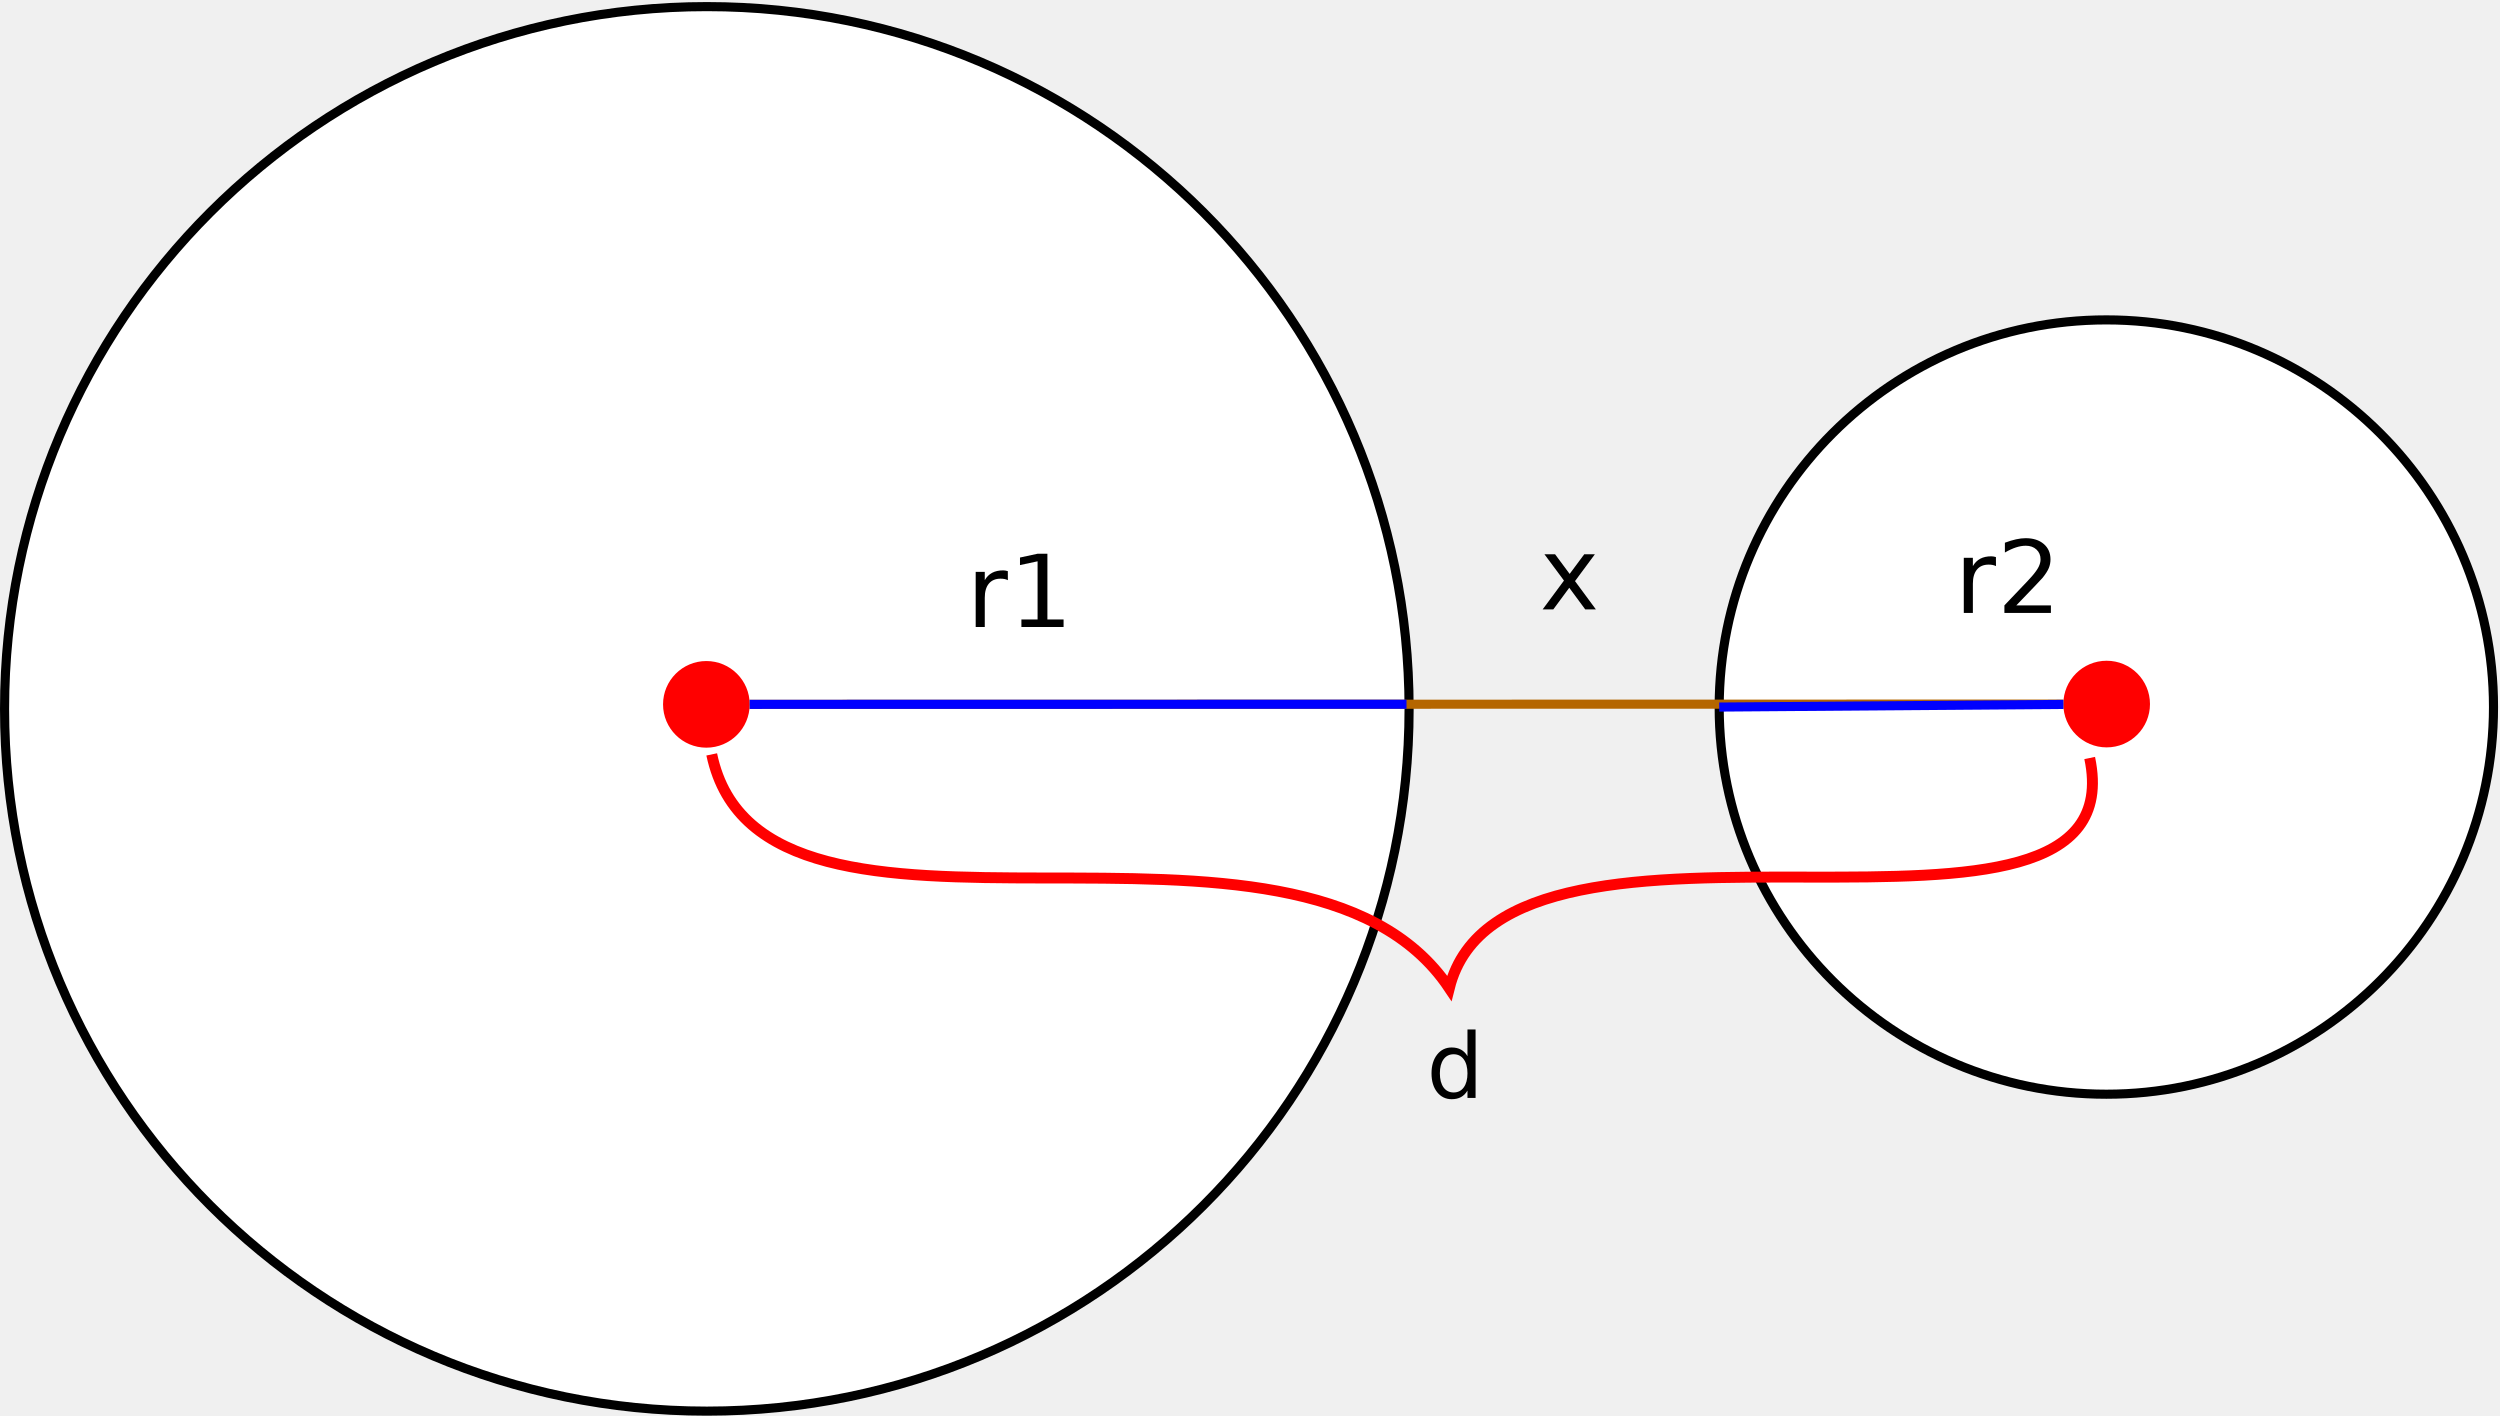
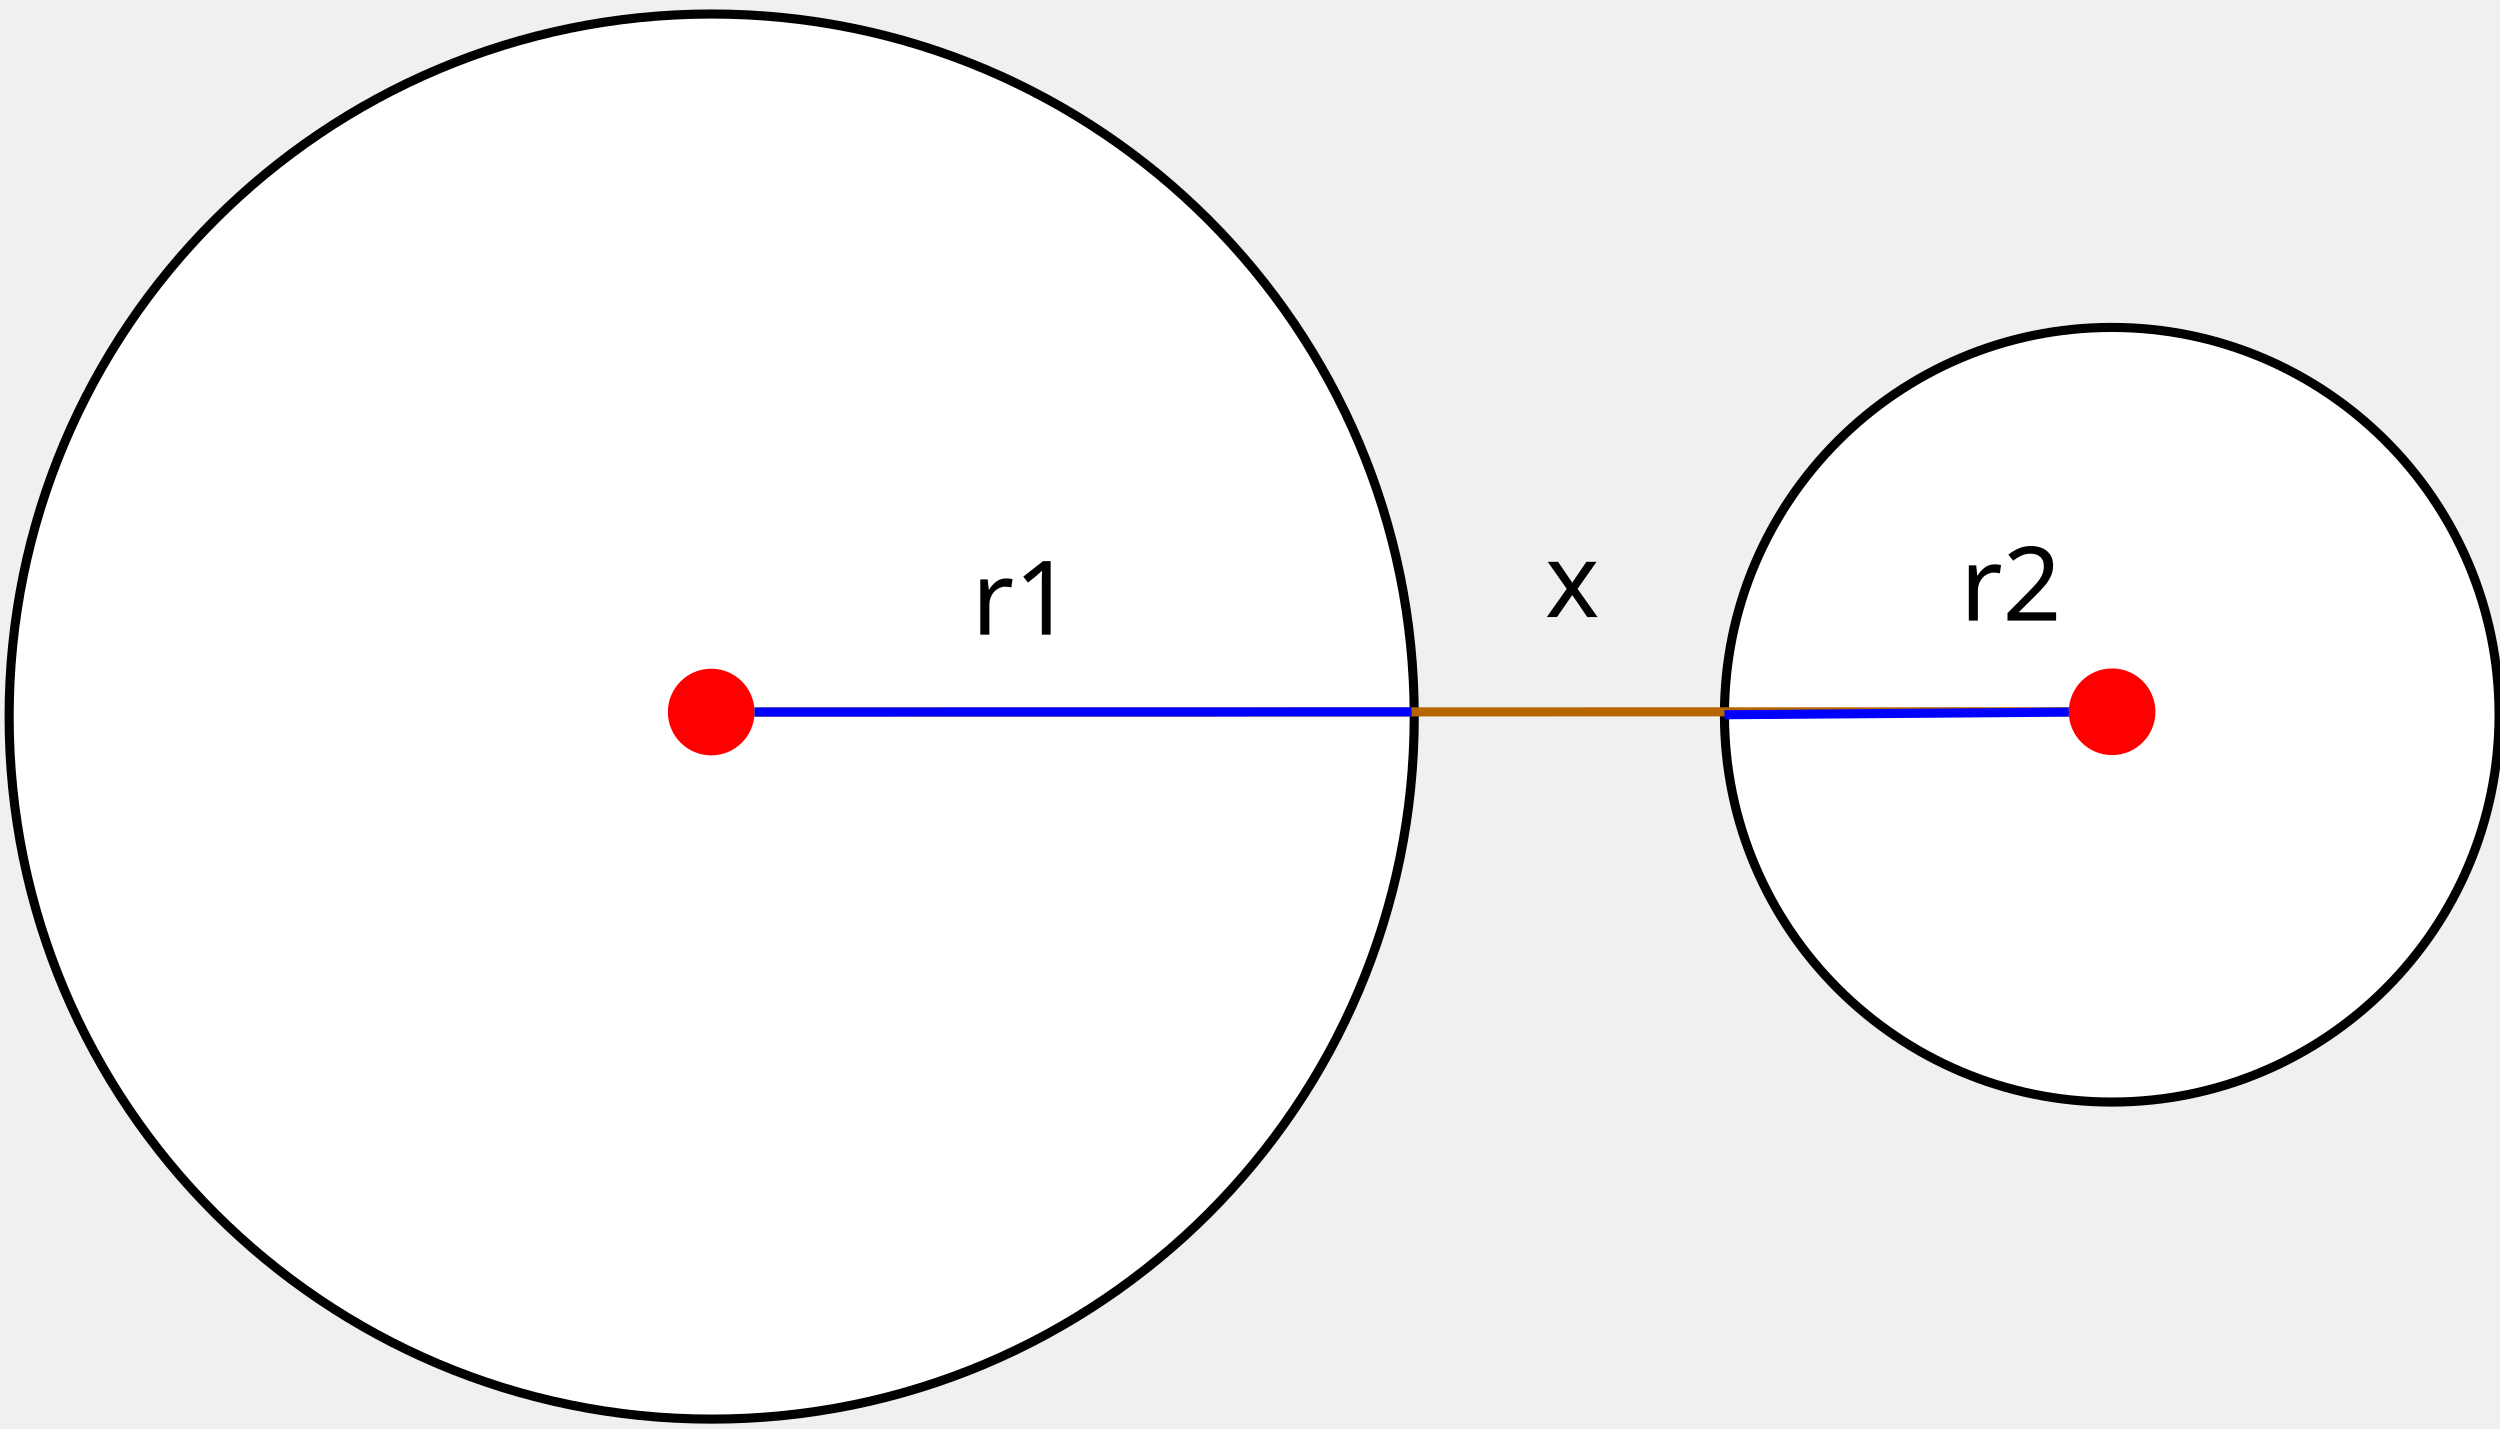
- <svg xmlns="http://www.w3.org/2000/svg" width="777pt" height="440pt" viewBox="0 0 777 440" version="1.1" id="svg35">
-   <defs id="defs39" />
-   <g id="surface1">
-     <path style=" stroke:none;fill-rule:nonzero;fill:rgb(100%,100%,100%);fill-opacity:1;" d="M 437.945 220.316 C 437.945 340.863 340.227 438.582 219.684 438.582 C 99.137 438.582 1.418 340.863 1.418 220.316 C 1.418 99.773 99.137 2.055 219.684 2.055 C 340.227 2.055 437.945 99.773 437.945 220.316 " id="path2" />
-     <path style="fill:none;stroke-width:28.346;stroke-linecap:butt;stroke-linejoin:miter;stroke:rgb(0%,0%,0%);stroke-opacity:1;stroke-miterlimit:10;" d="M 4379.453 2196.836 C 4379.453 991.367 3402.266 14.18 2196.836 14.18 C 991.367 14.18 14.18 991.367 14.18 2196.836 C 14.18 3402.266 991.367 4379.453 2196.836 4379.453 C 3402.266 4379.453 4379.453 3402.266 4379.453 2196.836 Z M 4379.453 2196.836 " transform="matrix(0.1,0,0,-0.1,0,440)" id="path4" />
-     <path style=" stroke:none;fill-rule:nonzero;fill:rgb(100%,100%,100%);fill-opacity:1;" d="M 774.98 219.754 C 774.98 286.207 721.105 340.082 654.652 340.082 C 588.195 340.082 534.324 286.207 534.324 219.754 C 534.324 153.297 588.195 99.422 654.652 99.422 C 721.105 99.422 774.98 153.297 774.98 219.754 " id="path6" />
-     <path style="fill:none;stroke-width:28.346;stroke-linecap:butt;stroke-linejoin:miter;stroke:rgb(0%,0%,0%);stroke-opacity:1;stroke-miterlimit:10;" d="M 7749.805 2202.461 C 7749.805 1537.93 7211.055 999.18 6546.523 999.18 C 5881.953 999.18 5343.242 1537.93 5343.242 2202.461 C 5343.242 2867.031 5881.953 3405.781 6546.523 3405.781 C 7211.055 3405.781 7749.805 2867.031 7749.805 2202.461 Z M 7749.805 2202.461 " transform="matrix(0.1,0,0,-0.1,0,440)" id="path8" />
-     <path style=" stroke:none;fill-rule:nonzero;fill:rgb(100%,0%,0%);fill-opacity:1;" d="M 231.586 218.914 C 231.586 225.566 226.191 230.961 219.539 230.961 C 212.887 230.961 207.492 225.566 207.492 218.914 C 207.492 212.262 212.887 206.867 219.539 206.867 C 226.191 206.867 231.586 212.262 231.586 218.914 " id="path10" />
-     <path style="fill:none;stroke-width:28.346;stroke-linecap:butt;stroke-linejoin:miter;stroke:rgb(100%,0%,0%);stroke-opacity:1;stroke-miterlimit:10;" d="M 2315.859 2210.859 C 2315.859 2144.336 2261.914 2090.391 2195.391 2090.391 C 2128.867 2090.391 2074.922 2144.336 2074.922 2210.859 C 2074.922 2277.383 2128.867 2331.328 2195.391 2331.328 C 2261.914 2331.328 2315.859 2277.383 2315.859 2210.859 Z M 2315.859 2210.859 " transform="matrix(0.1,0,0,-0.1,0,440)" id="path12" />
-     <path style=" stroke:none;fill-rule:nonzero;fill:rgb(100%,0%,0%);fill-opacity:1;" d="M 666.797 218.824 C 666.797 225.48 661.402 230.871 654.75 230.871 C 648.098 230.871 642.703 225.48 642.703 218.824 C 642.703 212.172 648.098 206.777 654.75 206.777 C 661.402 206.777 666.797 212.172 666.797 218.824 " id="path14" />
-     <path style="fill:none;stroke-width:28.346;stroke-linecap:butt;stroke-linejoin:miter;stroke:rgb(100%,0%,0%);stroke-opacity:1;stroke-miterlimit:10;" d="M 6667.969 2211.758 C 6667.969 2145.195 6614.023 2091.289 6547.5 2091.289 C 6480.977 2091.289 6427.031 2145.195 6427.031 2211.758 C 6427.031 2278.281 6480.977 2332.227 6547.5 2332.227 C 6614.023 2332.227 6667.969 2278.281 6667.969 2211.758 Z M 6667.969 2211.758 " transform="matrix(0.1,0,0,-0.1,0,440)" id="path16" />
-     <path style="fill:none;stroke-width:28.346;stroke-linecap:butt;stroke-linejoin:miter;stroke:rgb(70.897%,39.989%,0%);stroke-opacity:1;stroke-miterlimit:10;" d="M 2329.922 2210.898 L 6412.969 2211.719 " transform="matrix(0.1,0,0,-0.1,0,440)" id="path18" />
-     <path style="fill:none;stroke-width:28.346;stroke-linecap:butt;stroke-linejoin:miter;stroke:rgb(0%,0%,100%);stroke-opacity:1;stroke-miterlimit:10;" d="M 2329.922 2210.898 L 4371.445 2211.289 " transform="matrix(0.1,0,0,-0.1,0,440)" id="path20" />
-     <path style="fill:none;stroke-width:28.346;stroke-linecap:butt;stroke-linejoin:miter;stroke:rgb(0%,0%,100%);stroke-opacity:1;stroke-miterlimit:10;" d="M 6413.125 2210.703 L 5343.242 2202.461 " transform="matrix(0.1,0,0,-0.1,0,440)" id="path22" />
-     <path style=" stroke:none;fill-rule:nonzero;fill:rgb(0%,0%,0%);fill-opacity:1;" d="M 313.246 180.32 C 312.93 180.16 312.59 180.039 312.215 179.965 C 311.848 179.891 311.438 179.852 310.992 179.852 C 309.406 179.852 308.188 180.363 307.34 181.387 C 306.492 182.41 306.066 183.879 306.066 185.797 L 306.066 194.871 L 303.246 194.871 L 303.246 177.738 L 306.066 177.738 L 306.066 180.32 C 306.656 179.289 307.422 178.523 308.367 178.02 C 309.312 177.52 310.461 177.27 311.812 177.27 C 312.008 177.27 312.219 177.289 312.449 177.328 C 312.688 177.367 312.945 177.426 313.23 177.504 L 313.246 180.32 " id="path24" />
-     <path style=" stroke:none;fill-rule:nonzero;fill:rgb(0%,0%,0%);fill-opacity:1;" d="M 317.453 192.523 L 322.48 192.523 L 322.48 174.453 L 317.012 175.629 L 317.012 173.281 L 322.453 172.105 L 325.531 172.105 L 325.531 192.523 L 330.559 192.523 L 330.559 194.871 L 317.453 194.871 L 317.453 192.523 " id="path26" />
-     <path style=" stroke:none;fill-rule:nonzero;fill:rgb(0%,0%,0%);fill-opacity:1;" d="M 620.348 175.949 C 620.031 175.789 619.688 175.668 619.316 175.594 C 618.949 175.52 618.539 175.48 618.094 175.48 C 616.508 175.48 615.289 175.992 614.441 177.016 C 613.594 178.039 613.168 179.508 613.168 181.422 L 613.168 190.496 L 610.348 190.496 L 610.348 173.367 L 613.168 173.367 L 613.168 175.949 C 613.758 174.918 614.523 174.152 615.469 173.648 C 616.414 173.148 617.562 172.898 618.914 172.898 C 619.105 172.898 619.32 172.918 619.551 172.957 C 619.785 172.996 620.047 173.055 620.332 173.133 L 620.348 175.949 " id="path28" />
-     <path style=" stroke:none;fill-rule:nonzero;fill:rgb(0%,0%,0%);fill-opacity:1;" d="M 626.672 188.152 L 637.418 188.152 L 637.418 190.496 L 622.969 190.496 L 622.969 188.152 C 624.137 186.906 625.73 185.23 627.746 183.133 C 629.766 181.031 631.031 179.68 631.551 179.07 C 632.535 177.93 633.223 176.961 633.613 176.172 C 634.008 175.383 634.203 174.605 634.203 173.84 C 634.203 172.594 633.777 171.578 632.93 170.793 C 632.082 170.008 630.977 169.613 629.613 169.613 C 628.648 169.613 627.629 169.789 626.559 170.137 C 625.484 170.488 624.34 171.016 623.121 171.727 L 623.121 168.676 C 624.359 168.211 625.52 167.859 626.594 167.621 C 627.672 167.387 628.656 167.266 629.555 167.266 C 631.91 167.266 633.789 167.863 635.188 169.062 C 636.59 170.258 637.293 171.855 637.293 173.855 C 637.293 174.805 637.117 175.707 636.766 176.559 C 636.414 177.406 635.777 178.41 634.855 179.562 C 634.602 179.863 633.793 180.73 632.43 182.156 C 631.07 183.586 629.148 185.582 626.672 188.152 " id="path30" />
-     <path style=" stroke:none;fill-rule:nonzero;fill:rgb(0%,0%,0%);fill-opacity:1;" d="M 495.684 172.273 L 489.512 180.609 L 496.004 189.406 L 492.695 189.406 L 487.727 182.676 L 482.762 189.406 L 479.453 189.406 L 486.082 180.445 L 480.016 172.273 L 483.324 172.273 L 487.848 178.375 L 492.379 172.273 L 495.684 172.273 " id="path32" />
+ <svg xmlns="http://www.w3.org/2000/svg" width="28cm" height="16cm" viewBox="458 325 548 311">
+   <g>
+     <ellipse style="fill: #ffffff" cx="614" cy="481" rx="154" ry="154" />
+     <ellipse style="fill: none; fill-opacity:0; stroke-width: 2; stroke: #000000" cx="614" cy="481" rx="154" ry="154" />
  </g>
-   <path style="fill:none;stroke:#ff0000;stroke-width:3.399;stroke-linecap:butt;stroke-linejoin:miter;stroke-miterlimit:4;stroke-dasharray:none;stroke-opacity:1" d="m 221.202,234.465 c 15.759,75.16 182.72,3.062 229.236,72.659 17.551,-70.172 214.448,1.965 199.037,-71.534" id="path877" />
-   <text xml:space="preserve" style="font-size:28px;line-height:1.25;font-family:'DejaVu Sans';-inkscape-font-specification:'DejaVu Sans';letter-spacing:0px;word-spacing:0px;stroke-width:0.75" x="443.372" y="341.246" id="text3008">
-     <tspan id="tspan3006" style="stroke-width:0.75" x="443.372" y="341.246">d</tspan>
+   <g>
+     <ellipse style="fill: #ffffff" cx="920.9" cy="480.6" rx="84.9" ry="84.9" />
+     <ellipse style="fill: none; fill-opacity:0; stroke-width: 2; stroke: #000000" cx="920.9" cy="480.6" rx="84.9" ry="84.9" />
+   </g>
+   <g>
+     <ellipse style="fill: #ff0000" cx="613.9" cy="480.008" rx="8.5" ry="8.5" />
+     <ellipse style="fill: none; fill-opacity:0; stroke-width: 2; stroke: #ff0000" cx="613.9" cy="480.008" rx="8.5" ry="8.5" />
+   </g>
+   <g>
+     <ellipse style="fill: #ff0000" cx="920.97" cy="479.946" rx="8.5" ry="8.5" />
+     <ellipse style="fill: none; fill-opacity:0; stroke-width: 2; stroke: #ff0000" cx="920.97" cy="479.946" rx="8.5" ry="8.5" />
+   </g>
+   <line style="fill: none; fill-opacity:0; stroke-width: 2; stroke: #b56600" x1="623.393" y1="480.006" x2="911.477" y2="479.948" />
+   <line style="fill: none; fill-opacity:0; stroke-width: 2; stroke: #0000ff" x1="623.393" y1="480.006" x2="767.434" y2="479.978" />
+   <line style="fill: none; fill-opacity:0; stroke-width: 2; stroke: #0000ff" x1="911.489" y1="480.019" x2="836" y2="480.6" />
+   <text font-size="22.578" style="fill: #000000;text-anchor:start;font-family:sans-serif;font-style:normal;font-weight:normal" x="670.962" y="463.044">
+     <tspan x="670.962" y="463.044">r1</tspan>
+   </text>
+   <text font-size="22.578" style="fill: #000000;text-anchor:start;font-family:sans-serif;font-style:normal;font-weight:normal" x="887.642" y="459.96">
+     <tspan x="887.642" y="459.96">r2</tspan>
+   </text>
+   <text font-size="22.578" style="fill: #000000;text-anchor:start;font-family:sans-serif;font-style:normal;font-weight:normal" x="796.652" y="459.188">
+     <tspan x="796.652" y="459.188">x</tspan>
  </text>
</svg>
